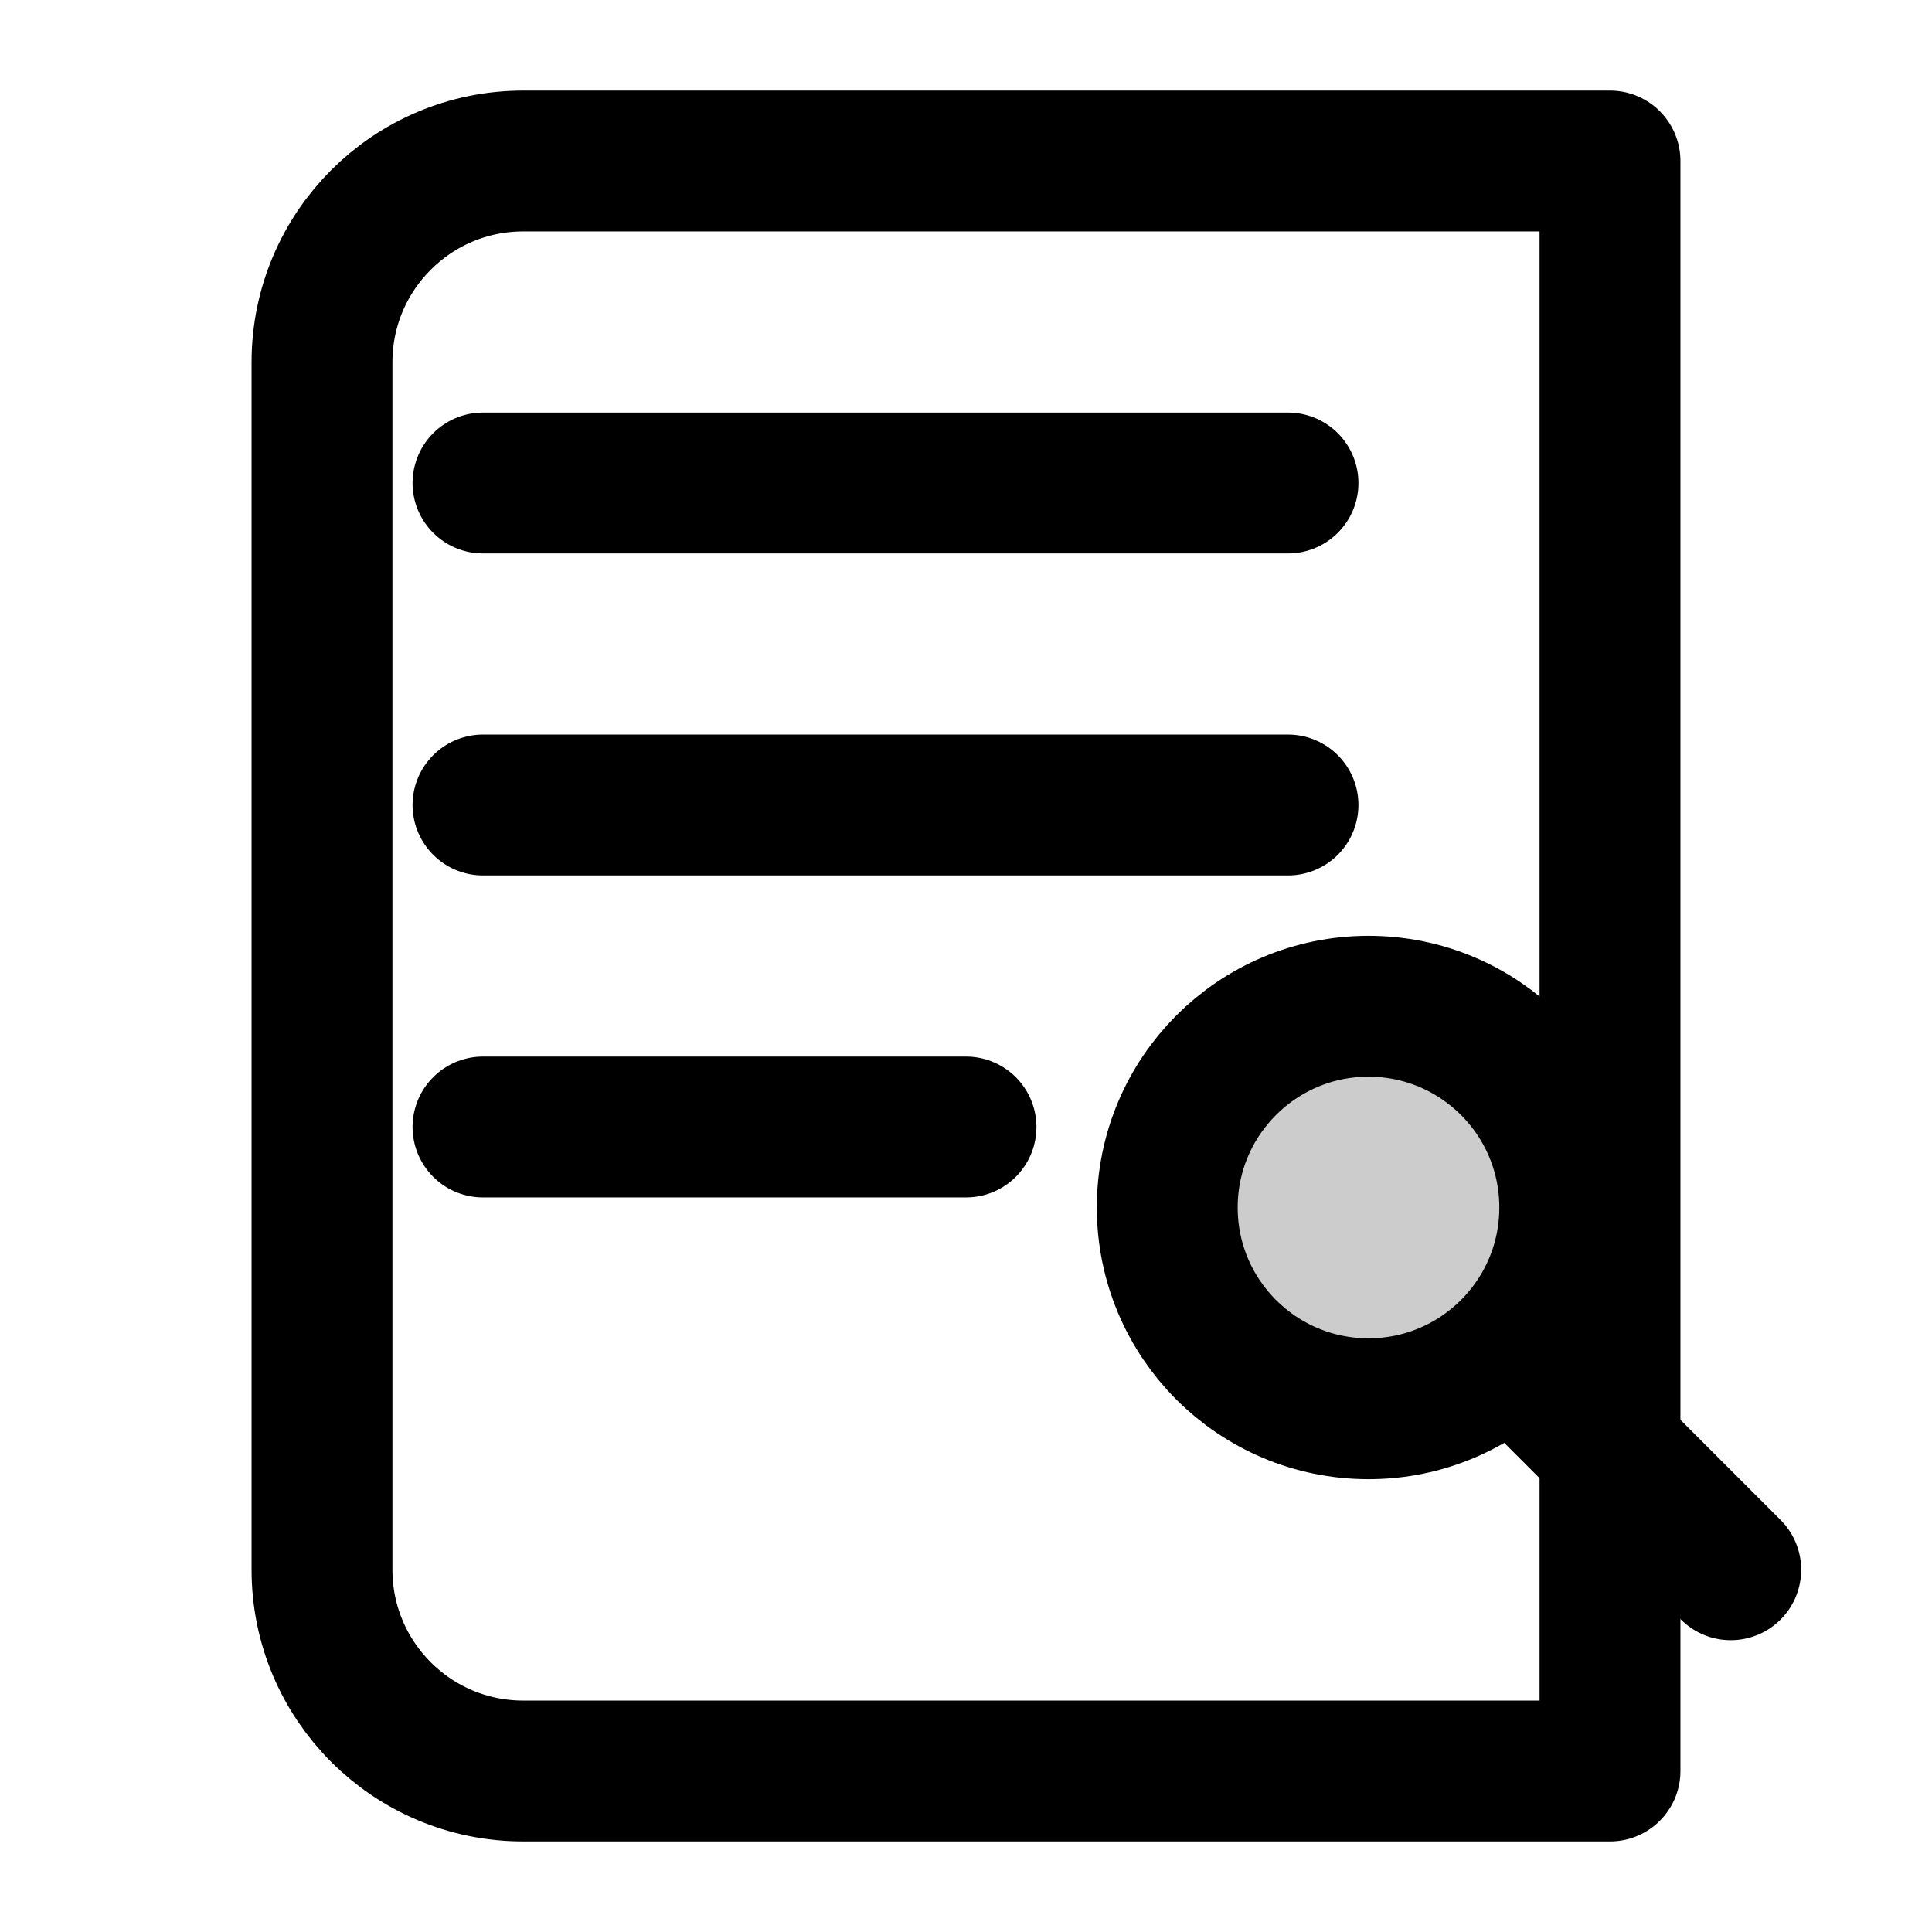
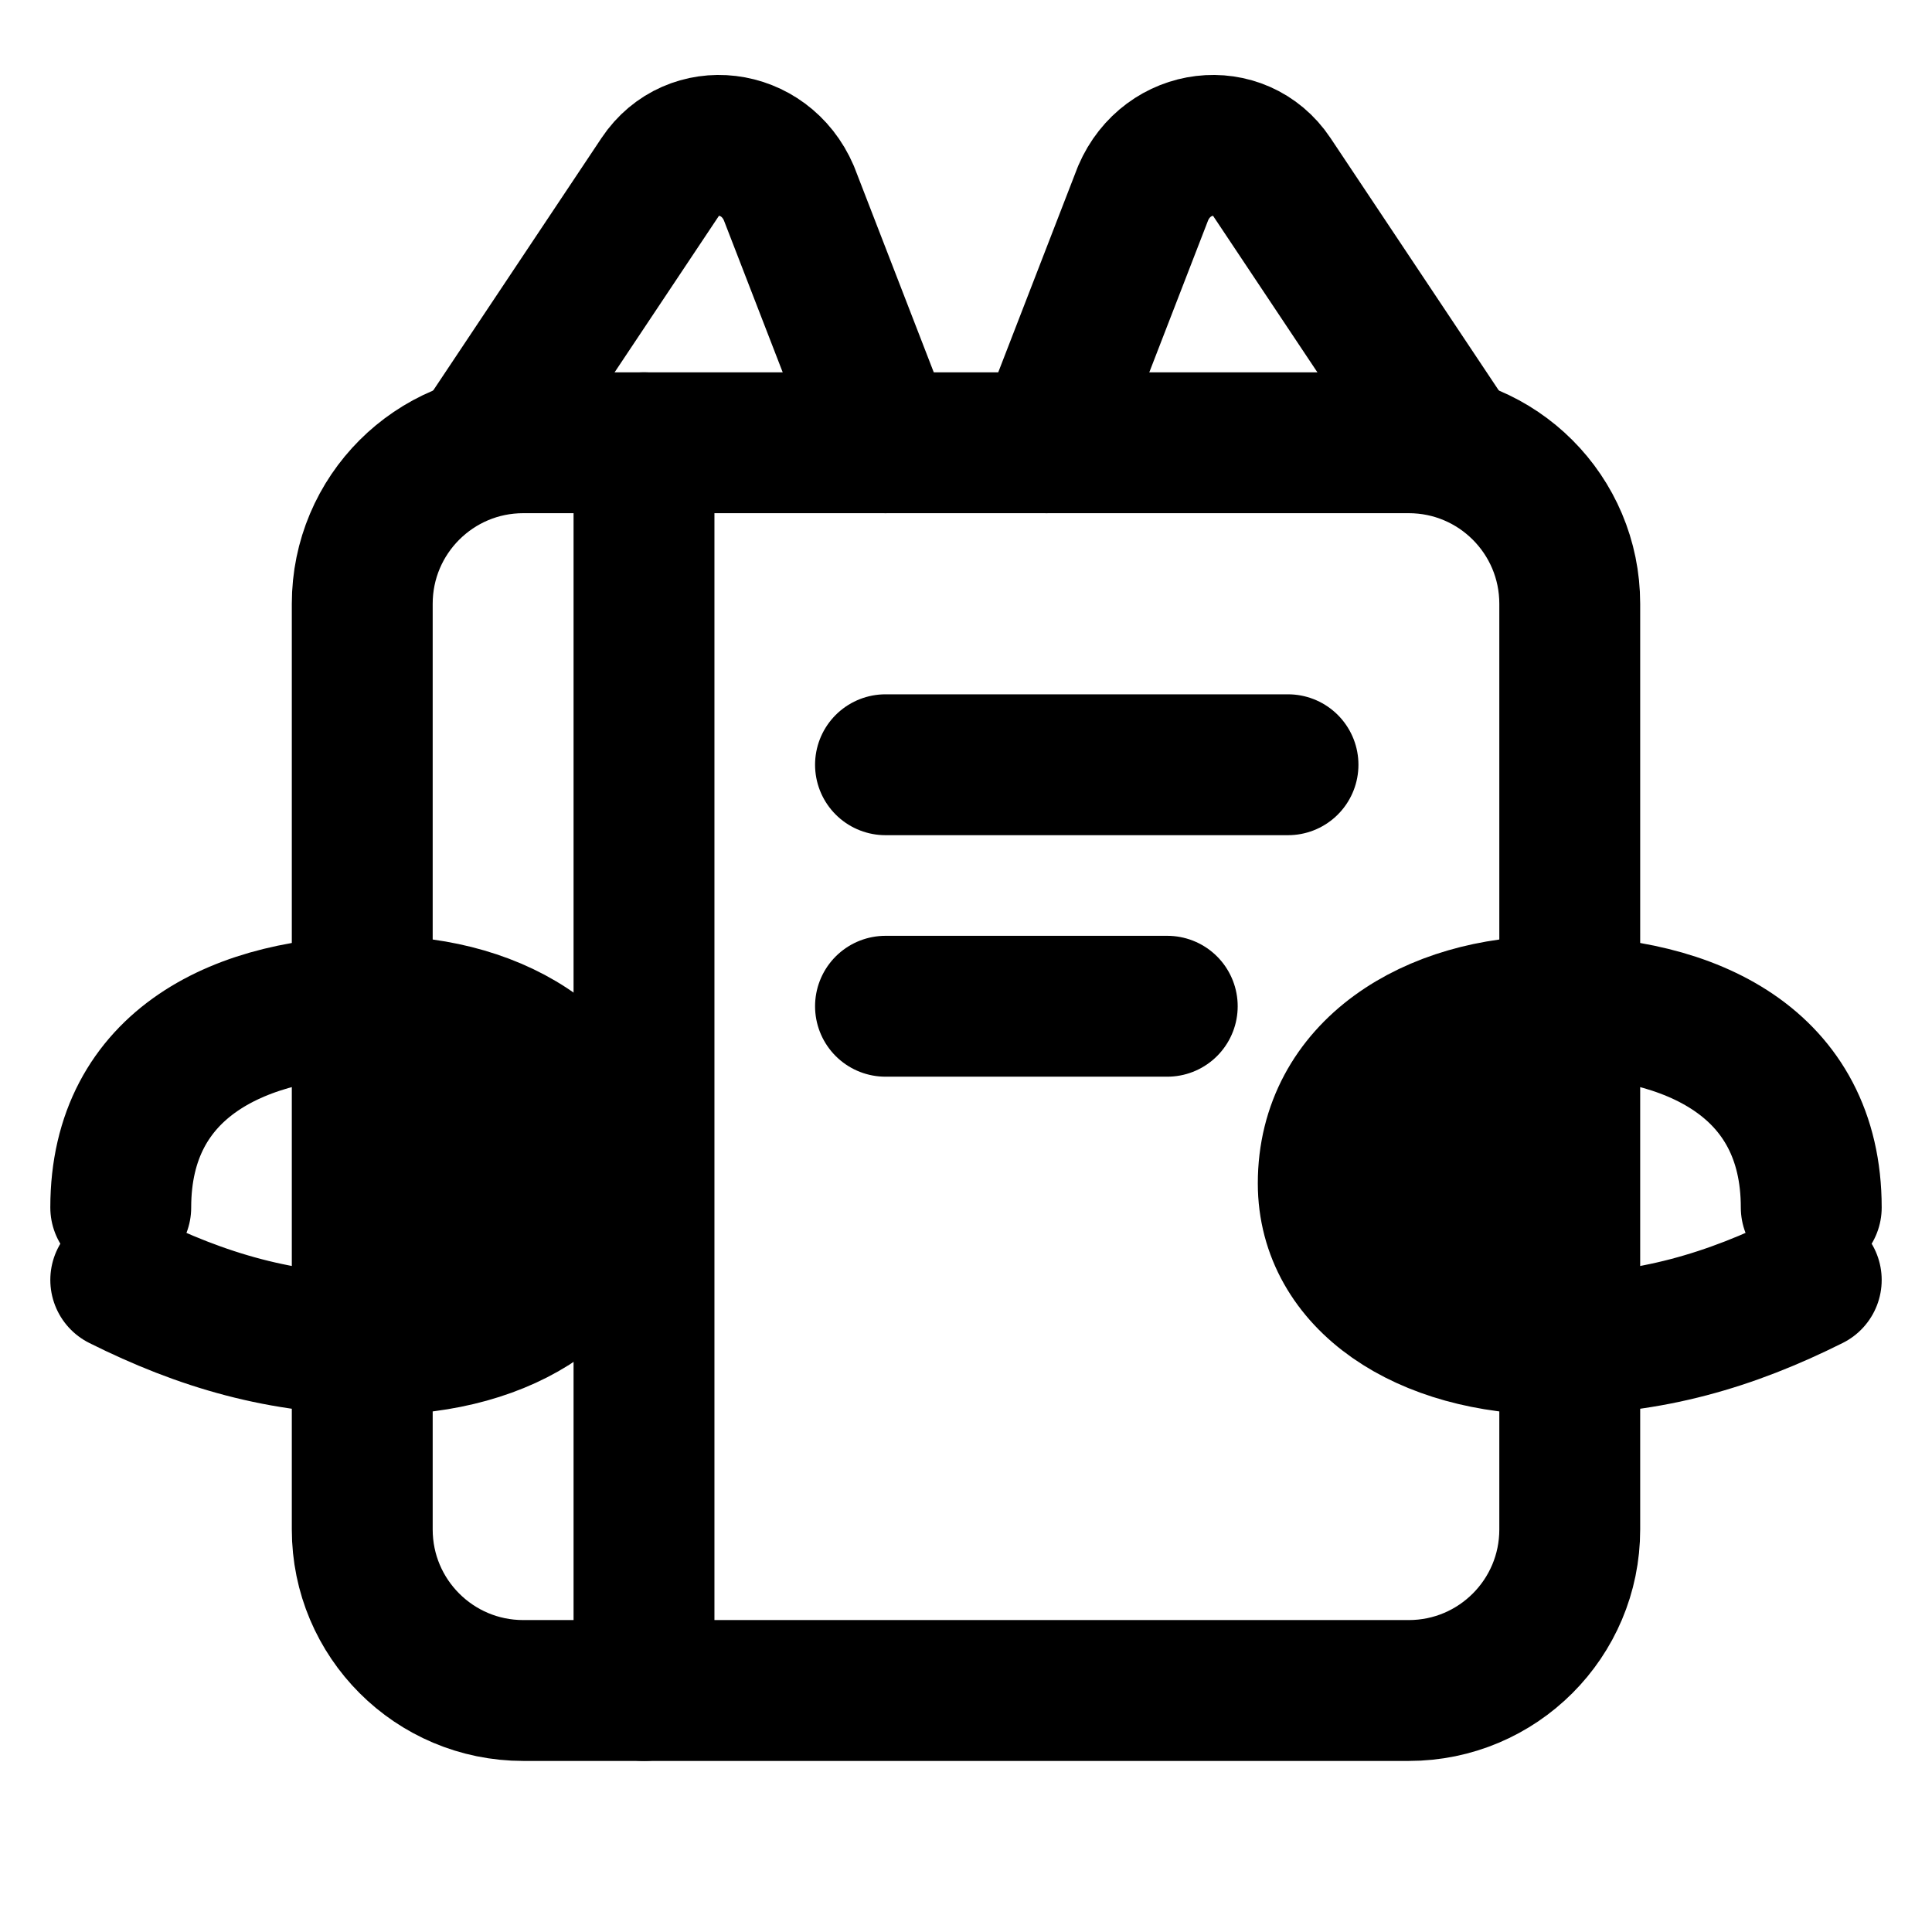
<svg xmlns="http://www.w3.org/2000/svg" viewBox="0 0 24 24" width="24" height="24" fill="none" stroke="currentColor" stroke-width="1.75" stroke-linecap="round" stroke-linejoin="round">
-   <path d="M4 19.5v-15A2.5 2.5 0 0 1 6.5 2H20v20H6.5a2.5 2.5 0 0 1-2.5-2.5Z" />
-   <path d="M6 6h10" />
-   <path d="M6 10h10" />
-   <path d="M6 14h6" />
-   <circle cx="17" cy="15" r="2.5" fill="currentColor" fill-opacity="0.2" />
-   <path d="M19 17l2.5 2.5" />
+   <path d="M6 5.5L8.2 2.2c.4-.6 1.3-.5 1.6.2L11 5.5" />
+   <path d="M13 5.5l1.2-3.1c.3-.7 1.2-.8 1.6-.2L18 5.5" />
+   <rect x="4.5" y="5.5" width="15" height="15.5" rx="2" />
+   <path d="M8 5.5v15.5" />
+   <path d="M11 9.5h5" />
+   <path d="M11 12.5h3.5" />
+   <path d="M1.5 15c0-1.8 1.5-2.5 3.2-2.5 1.5 0 2.8.8 2.8 2.2 0 1.2-1.2 2-2.8 2-1.2 0-2.2-.3-3.2-.8" />
+   <path d="M6 13.5v1.8" />
+   <path d="M22.5 15c0-1.8-1.5-2.5-3.2-2.5-1.5 0-2.8.8-2.8 2.2 0 1.2 1.2 2 2.8 2 1.2 0 2.2-.3 3.2-.8" />
+   <path d="M18 13.5v1.8" />
</svg>
